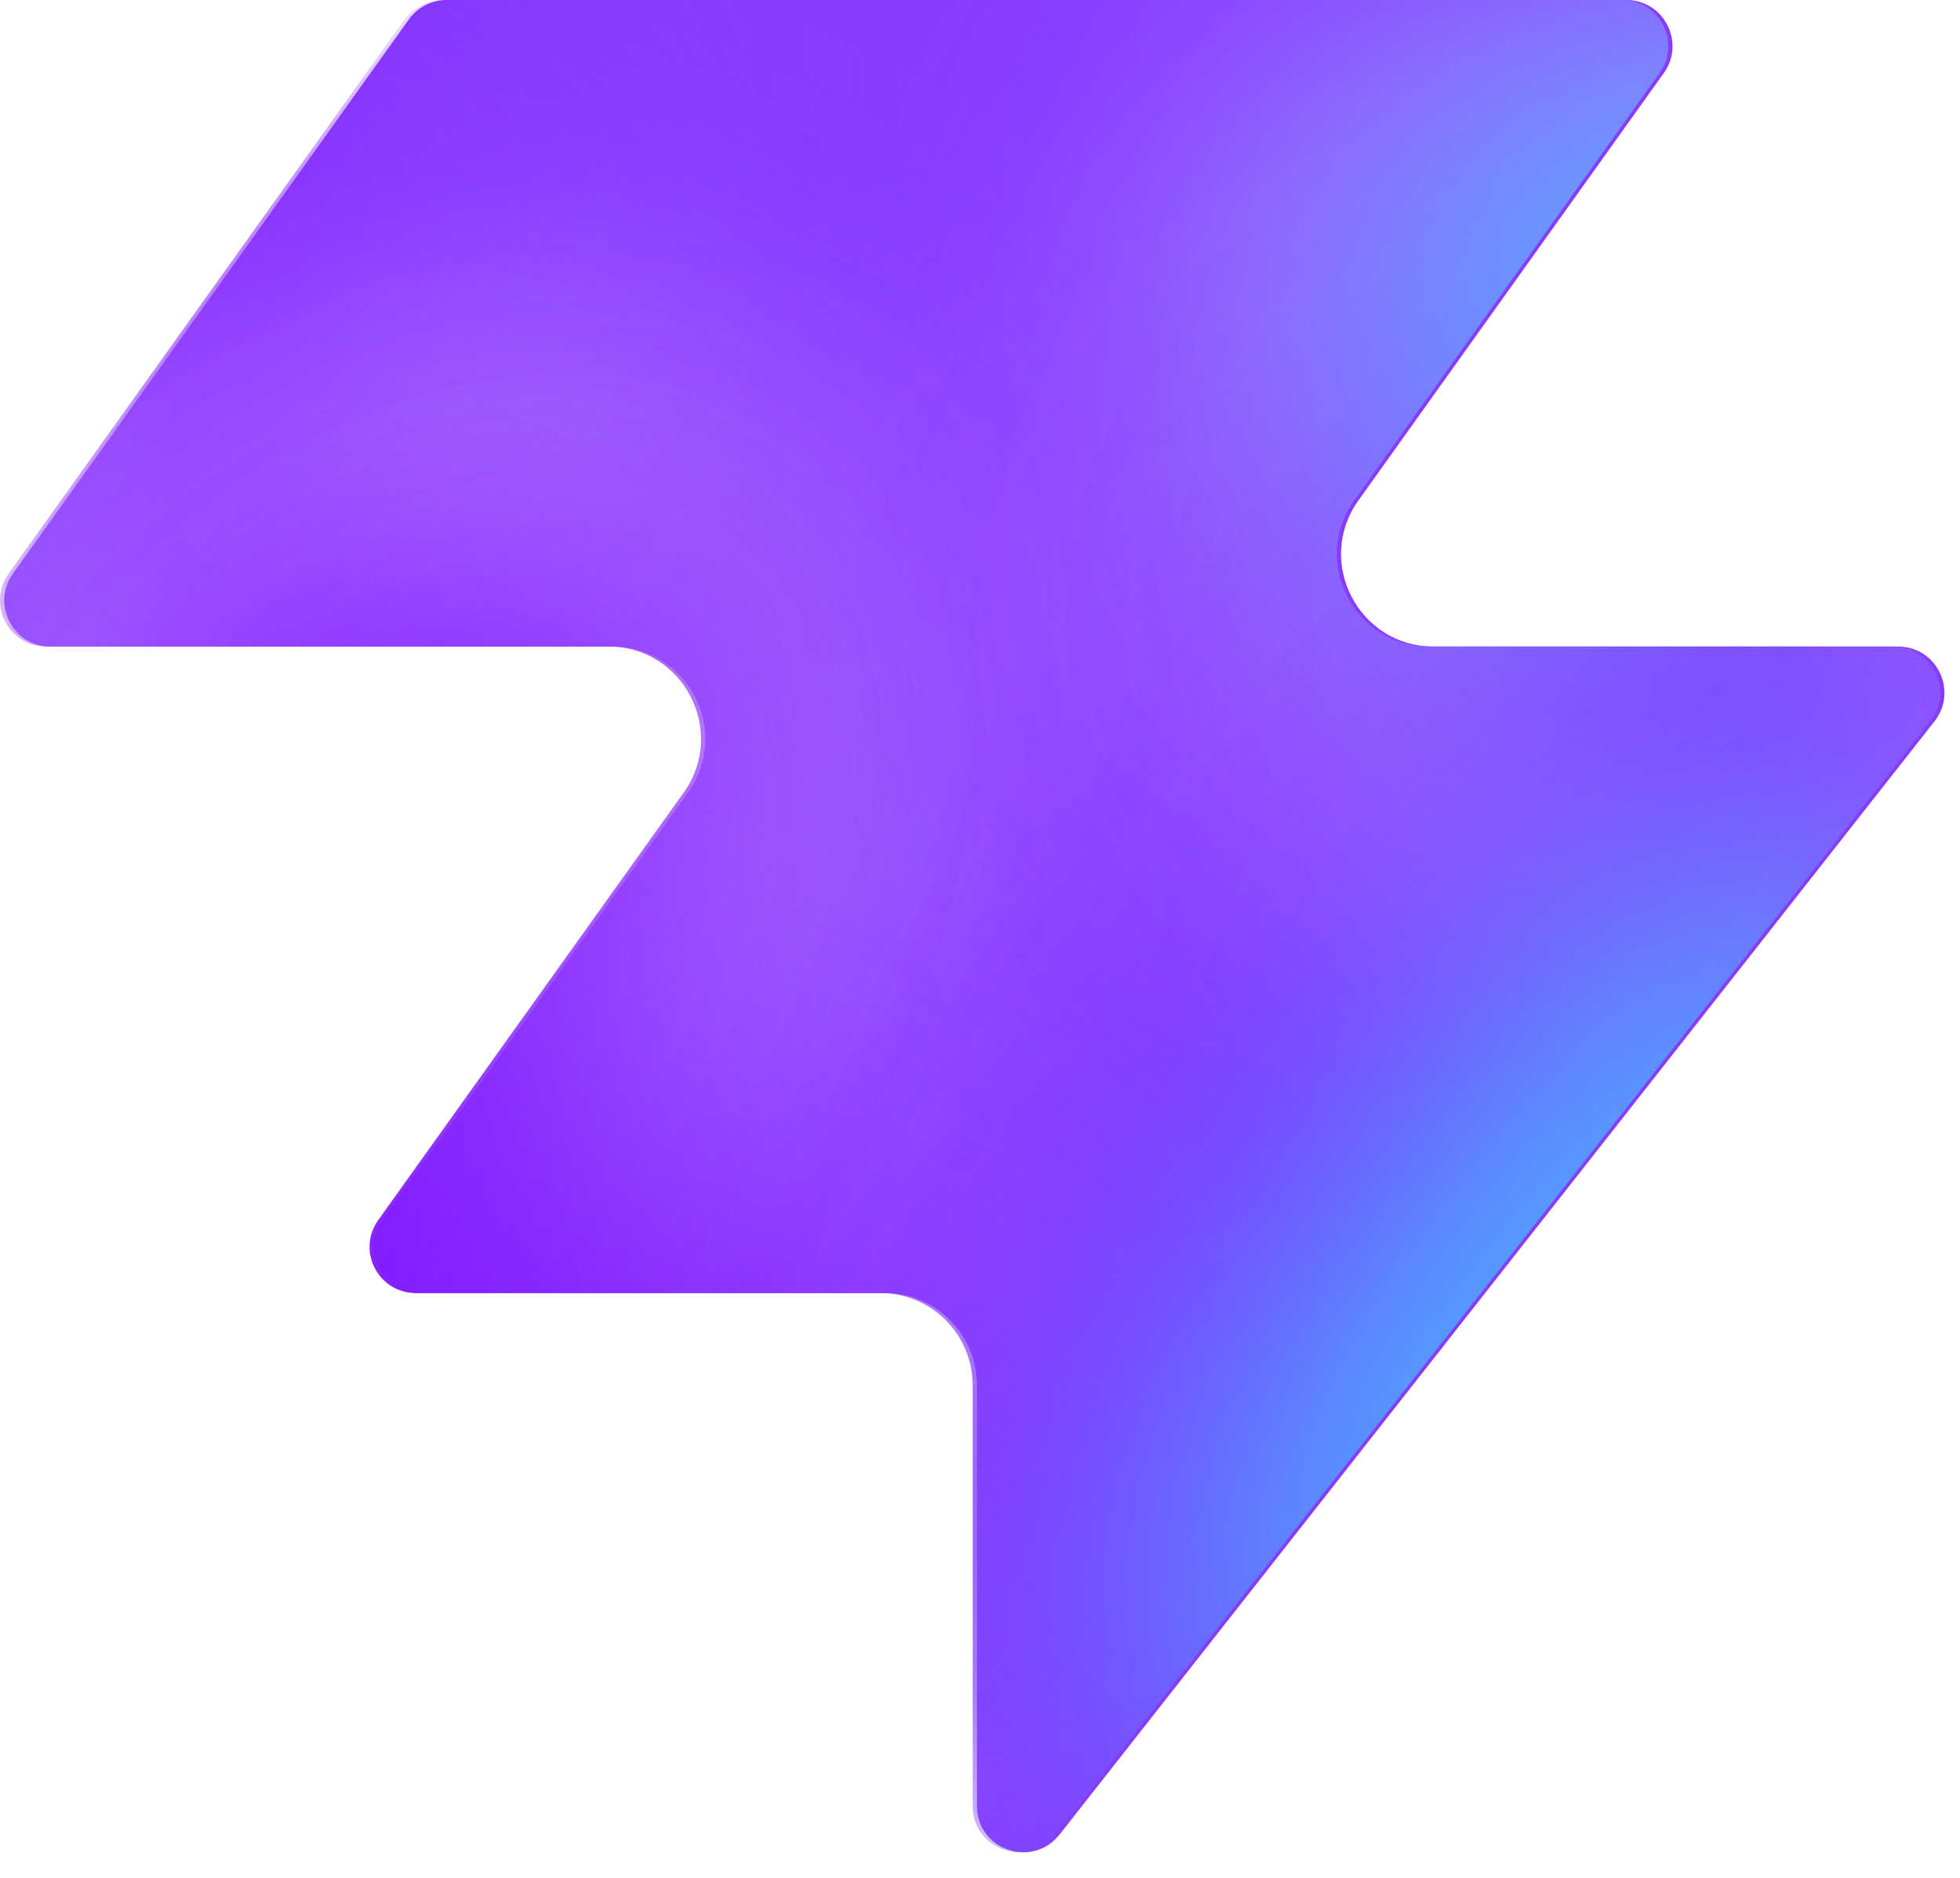
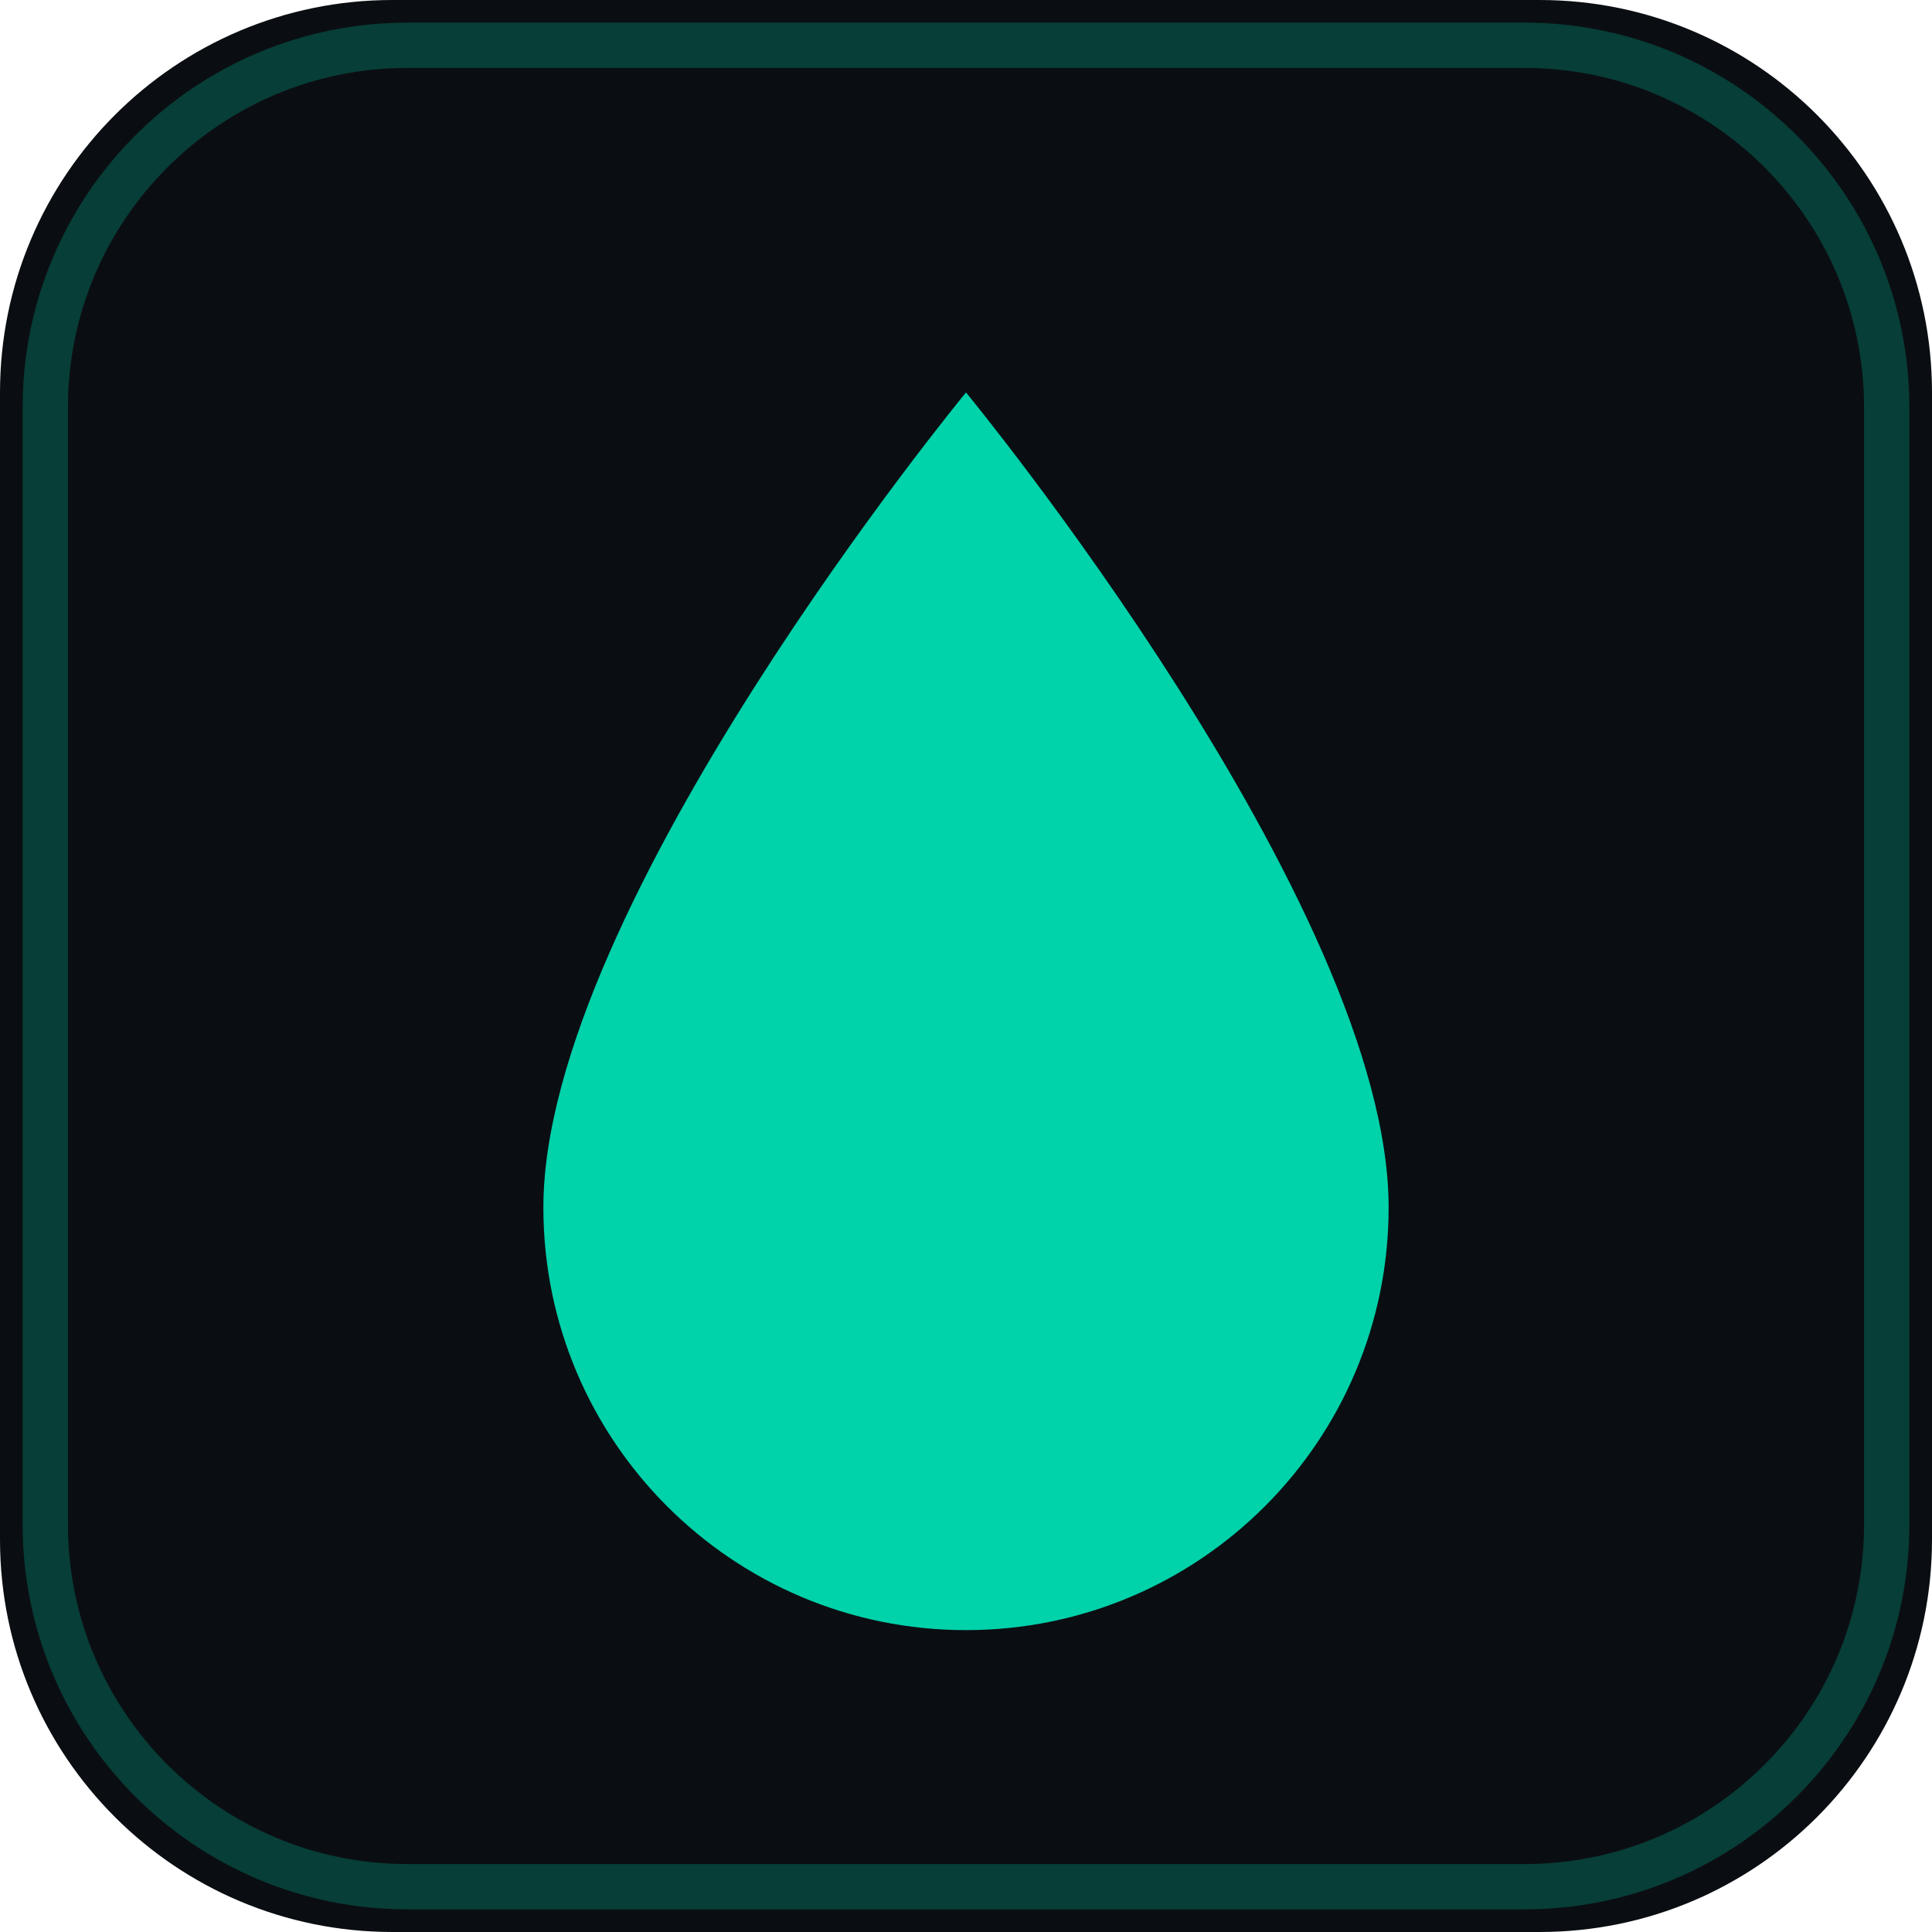
- <svg xmlns="http://www.w3.org/2000/svg" width="48" height="46" fill="none" viewBox="0 0 48 46">
-   <path fill="#863bff" d="M25.946 44.938c-.664.845-2.021.375-2.021-.698V33.937a2.26 2.26 0 0 0-2.262-2.262H10.287c-.92 0-1.456-1.04-.92-1.788l7.48-10.471c1.07-1.497 0-3.578-1.842-3.578H1.237c-.92 0-1.456-1.04-.92-1.788L10.013.474c.214-.297.556-.474.92-.474h28.894c.92 0 1.456 1.04.92 1.788l-7.48 10.471c-1.07 1.498 0 3.579 1.842 3.579h11.377c.943 0 1.473 1.088.89 1.83L25.947 44.94z" style="fill:#863bff;fill:color(display-p3 .525 .23 1);fill-opacity:1" />
-   <mask id="a" width="48" height="46" x="0" y="0" maskUnits="userSpaceOnUse" style="mask-type:alpha">
-     <path fill="#000" d="M25.842 44.938c-.664.844-2.021.375-2.021-.698V33.937a2.26 2.26 0 0 0-2.262-2.262H10.183c-.92 0-1.456-1.04-.92-1.788l7.48-10.471c1.07-1.498 0-3.579-1.842-3.579H1.133c-.92 0-1.456-1.04-.92-1.787L9.91.473c.214-.297.556-.474.92-.474h28.894c.92 0 1.456 1.04.92 1.788l-7.48 10.471c-1.07 1.498 0 3.578 1.842 3.578h11.377c.943 0 1.473 1.088.89 1.832L25.843 44.94z" style="fill:#000;fill-opacity:1" />
-   </mask>
-   <g mask="url(#a)">
-     <g filter="url(#b)">
-       <ellipse cx="5.508" cy="14.704" fill="#ede6ff" rx="5.508" ry="14.704" style="fill:#ede6ff;fill:color(display-p3 .927 .903 1);fill-opacity:1" transform="matrix(.00324 1 1 -.00324 -4.47 31.516)" />
-     </g>
-     <g filter="url(#c)">
-       <ellipse cx="10.399" cy="29.851" fill="#ede6ff" rx="10.399" ry="29.851" style="fill:#ede6ff;fill:color(display-p3 .927 .903 1);fill-opacity:1" transform="matrix(.00324 1 1 -.00324 -39.328 7.883)" />
-     </g>
-     <g filter="url(#d)">
-       <ellipse cx="5.508" cy="30.487" fill="#7e14ff" rx="5.508" ry="30.487" style="fill:#7e14ff;fill:color(display-p3 .492 .077 1);fill-opacity:1" transform="rotate(89.814 -25.913 -14.639)scale(1 -1)" />
-     </g>
-     <g filter="url(#e)">
-       <ellipse cx="5.508" cy="30.599" fill="#7e14ff" rx="5.508" ry="30.599" style="fill:#7e14ff;fill:color(display-p3 .492 .077 1);fill-opacity:1" transform="rotate(89.814 -32.644 -3.334)scale(1 -1)" />
-     </g>
-     <g filter="url(#f)">
-       <ellipse cx="5.508" cy="30.599" fill="#7e14ff" rx="5.508" ry="30.599" style="fill:#7e14ff;fill:color(display-p3 .492 .077 1);fill-opacity:1" transform="matrix(.00324 1 1 -.00324 -34.34 30.47)" />
-     </g>
-     <g filter="url(#g)">
-       <ellipse cx="14.072" cy="22.078" fill="#ede6ff" rx="14.072" ry="22.078" style="fill:#ede6ff;fill:color(display-p3 .927 .903 1);fill-opacity:1" transform="rotate(93.35 24.506 48.493)scale(-1 1)" />
-     </g>
-     <g filter="url(#h)">
-       <ellipse cx="3.47" cy="21.501" fill="#7e14ff" rx="3.47" ry="21.501" style="fill:#7e14ff;fill:color(display-p3 .492 .077 1);fill-opacity:1" transform="rotate(89.009 28.708 47.59)scale(-1 1)" />
-     </g>
-     <g filter="url(#i)">
-       <ellipse cx="3.47" cy="21.501" fill="#7e14ff" rx="3.47" ry="21.501" style="fill:#7e14ff;fill:color(display-p3 .492 .077 1);fill-opacity:1" transform="rotate(89.009 28.708 47.59)scale(-1 1)" />
-     </g>
-     <g filter="url(#j)">
-       <ellipse cx=".387" cy="8.972" fill="#7e14ff" rx="4.407" ry="29.108" style="fill:#7e14ff;fill:color(display-p3 .492 .077 1);fill-opacity:1" transform="rotate(39.51 .387 8.972)" />
-     </g>
-     <g filter="url(#k)">
-       <ellipse cx="47.523" cy="-6.092" fill="#7e14ff" rx="4.407" ry="29.108" style="fill:#7e14ff;fill:color(display-p3 .492 .077 1);fill-opacity:1" transform="rotate(37.892 47.523 -6.092)" />
-     </g>
-     <g filter="url(#l)">
-       <ellipse cx="41.412" cy="6.333" fill="#47bfff" rx="5.971" ry="9.665" style="fill:#47bfff;fill:color(display-p3 .28 .748 1);fill-opacity:1" transform="rotate(37.892 41.412 6.333)" />
-     </g>
-     <g filter="url(#m)">
-       <ellipse cx="-1.879" cy="38.332" fill="#7e14ff" rx="4.407" ry="29.108" style="fill:#7e14ff;fill:color(display-p3 .492 .077 1);fill-opacity:1" transform="rotate(37.892 -1.88 38.332)" />
-     </g>
-     <g filter="url(#n)">
-       <ellipse cx="-1.879" cy="38.332" fill="#7e14ff" rx="4.407" ry="29.108" style="fill:#7e14ff;fill:color(display-p3 .492 .077 1);fill-opacity:1" transform="rotate(37.892 -1.88 38.332)" />
-     </g>
-     <g filter="url(#o)">
-       <ellipse cx="35.651" cy="29.907" fill="#7e14ff" rx="4.407" ry="29.108" style="fill:#7e14ff;fill:color(display-p3 .492 .077 1);fill-opacity:1" transform="rotate(37.892 35.651 29.907)" />
-     </g>
-     <g filter="url(#p)">
-       <ellipse cx="38.418" cy="32.4" fill="#47bfff" rx="5.971" ry="15.297" style="fill:#47bfff;fill:color(display-p3 .28 .748 1);fill-opacity:1" transform="rotate(37.892 38.418 32.4)" />
-     </g>
-   </g>
-   <defs>
-     <filter id="b" width="60.045" height="41.654" x="-19.77" y="16.149" color-interpolation-filters="sRGB" filterUnits="userSpaceOnUse">
-       <feFlood flood-opacity="0" result="BackgroundImageFix" />
-       <feBlend in="SourceGraphic" in2="BackgroundImageFix" result="shape" />
-       <feGaussianBlur result="effect1_foregroundBlur_2002_17158" stdDeviation="7.659" />
-     </filter>
-     <filter id="c" width="90.34" height="51.437" x="-54.613" y="-7.533" color-interpolation-filters="sRGB" filterUnits="userSpaceOnUse">
-       <feFlood flood-opacity="0" result="BackgroundImageFix" />
-       <feBlend in="SourceGraphic" in2="BackgroundImageFix" result="shape" />
-       <feGaussianBlur result="effect1_foregroundBlur_2002_17158" stdDeviation="7.659" />
-     </filter>
-     <filter id="d" width="79.355" height="29.4" x="-49.64" y="2.03" color-interpolation-filters="sRGB" filterUnits="userSpaceOnUse">
-       <feFlood flood-opacity="0" result="BackgroundImageFix" />
-       <feBlend in="SourceGraphic" in2="BackgroundImageFix" result="shape" />
-       <feGaussianBlur result="effect1_foregroundBlur_2002_17158" stdDeviation="4.596" />
-     </filter>
-     <filter id="e" width="79.579" height="29.4" x="-45.045" y="20.029" color-interpolation-filters="sRGB" filterUnits="userSpaceOnUse">
-       <feFlood flood-opacity="0" result="BackgroundImageFix" />
-       <feBlend in="SourceGraphic" in2="BackgroundImageFix" result="shape" />
-       <feGaussianBlur result="effect1_foregroundBlur_2002_17158" stdDeviation="4.596" />
-     </filter>
-     <filter id="f" width="79.579" height="29.4" x="-43.513" y="21.178" color-interpolation-filters="sRGB" filterUnits="userSpaceOnUse">
-       <feFlood flood-opacity="0" result="BackgroundImageFix" />
-       <feBlend in="SourceGraphic" in2="BackgroundImageFix" result="shape" />
-       <feGaussianBlur result="effect1_foregroundBlur_2002_17158" stdDeviation="4.596" />
-     </filter>
-     <filter id="g" width="74.749" height="58.852" x="15.756" y="-17.901" color-interpolation-filters="sRGB" filterUnits="userSpaceOnUse">
-       <feFlood flood-opacity="0" result="BackgroundImageFix" />
-       <feBlend in="SourceGraphic" in2="BackgroundImageFix" result="shape" />
-       <feGaussianBlur result="effect1_foregroundBlur_2002_17158" stdDeviation="7.659" />
-     </filter>
-     <filter id="h" width="61.377" height="25.362" x="23.548" y="2.284" color-interpolation-filters="sRGB" filterUnits="userSpaceOnUse">
-       <feFlood flood-opacity="0" result="BackgroundImageFix" />
-       <feBlend in="SourceGraphic" in2="BackgroundImageFix" result="shape" />
-       <feGaussianBlur result="effect1_foregroundBlur_2002_17158" stdDeviation="4.596" />
-     </filter>
-     <filter id="i" width="61.377" height="25.362" x="23.548" y="2.284" color-interpolation-filters="sRGB" filterUnits="userSpaceOnUse">
-       <feFlood flood-opacity="0" result="BackgroundImageFix" />
-       <feBlend in="SourceGraphic" in2="BackgroundImageFix" result="shape" />
-       <feGaussianBlur result="effect1_foregroundBlur_2002_17158" stdDeviation="4.596" />
-     </filter>
-     <filter id="j" width="56.045" height="63.649" x="-27.636" y="-22.853" color-interpolation-filters="sRGB" filterUnits="userSpaceOnUse">
-       <feFlood flood-opacity="0" result="BackgroundImageFix" />
-       <feBlend in="SourceGraphic" in2="BackgroundImageFix" result="shape" />
-       <feGaussianBlur result="effect1_foregroundBlur_2002_17158" stdDeviation="4.596" />
-     </filter>
-     <filter id="k" width="54.814" height="64.646" x="20.116" y="-38.415" color-interpolation-filters="sRGB" filterUnits="userSpaceOnUse">
-       <feFlood flood-opacity="0" result="BackgroundImageFix" />
-       <feBlend in="SourceGraphic" in2="BackgroundImageFix" result="shape" />
-       <feGaussianBlur result="effect1_foregroundBlur_2002_17158" stdDeviation="4.596" />
-     </filter>
-     <filter id="l" width="33.541" height="35.313" x="24.641" y="-11.323" color-interpolation-filters="sRGB" filterUnits="userSpaceOnUse">
-       <feFlood flood-opacity="0" result="BackgroundImageFix" />
-       <feBlend in="SourceGraphic" in2="BackgroundImageFix" result="shape" />
-       <feGaussianBlur result="effect1_foregroundBlur_2002_17158" stdDeviation="4.596" />
-     </filter>
-     <filter id="m" width="54.814" height="64.646" x="-29.286" y="6.009" color-interpolation-filters="sRGB" filterUnits="userSpaceOnUse">
-       <feFlood flood-opacity="0" result="BackgroundImageFix" />
-       <feBlend in="SourceGraphic" in2="BackgroundImageFix" result="shape" />
-       <feGaussianBlur result="effect1_foregroundBlur_2002_17158" stdDeviation="4.596" />
-     </filter>
-     <filter id="n" width="54.814" height="64.646" x="-29.286" y="6.009" color-interpolation-filters="sRGB" filterUnits="userSpaceOnUse">
-       <feFlood flood-opacity="0" result="BackgroundImageFix" />
-       <feBlend in="SourceGraphic" in2="BackgroundImageFix" result="shape" />
-       <feGaussianBlur result="effect1_foregroundBlur_2002_17158" stdDeviation="4.596" />
-     </filter>
-     <filter id="o" width="54.814" height="64.646" x="8.244" y="-2.416" color-interpolation-filters="sRGB" filterUnits="userSpaceOnUse">
-       <feFlood flood-opacity="0" result="BackgroundImageFix" />
-       <feBlend in="SourceGraphic" in2="BackgroundImageFix" result="shape" />
-       <feGaussianBlur result="effect1_foregroundBlur_2002_17158" stdDeviation="4.596" />
-     </filter>
-     <filter id="p" width="39.409" height="43.623" x="18.713" y="10.588" color-interpolation-filters="sRGB" filterUnits="userSpaceOnUse">
-       <feFlood flood-opacity="0" result="BackgroundImageFix" />
-       <feBlend in="SourceGraphic" in2="BackgroundImageFix" result="shape" />
-       <feGaussianBlur result="effect1_foregroundBlur_2002_17158" stdDeviation="4.596" />
-     </filter>
-   </defs>
+ <svg xmlns="http://www.w3.org/2000/svg" width="64" height="64" viewBox="0 0 64 64">
+   <rect width="64" height="64" rx="13" fill="#0a0e12" />
+   <rect x="1.5" y="1.5" width="61" height="61" rx="12" fill="none" stroke="#00d2aa" stroke-opacity="0.25" stroke-width="1.5" />
+   <path d="M32 13 C32 13 18 30 18 40 a14 14 0 0 0 28 0 C46 30 32 13 32 13 Z" fill="#00d2aa" />
</svg>
